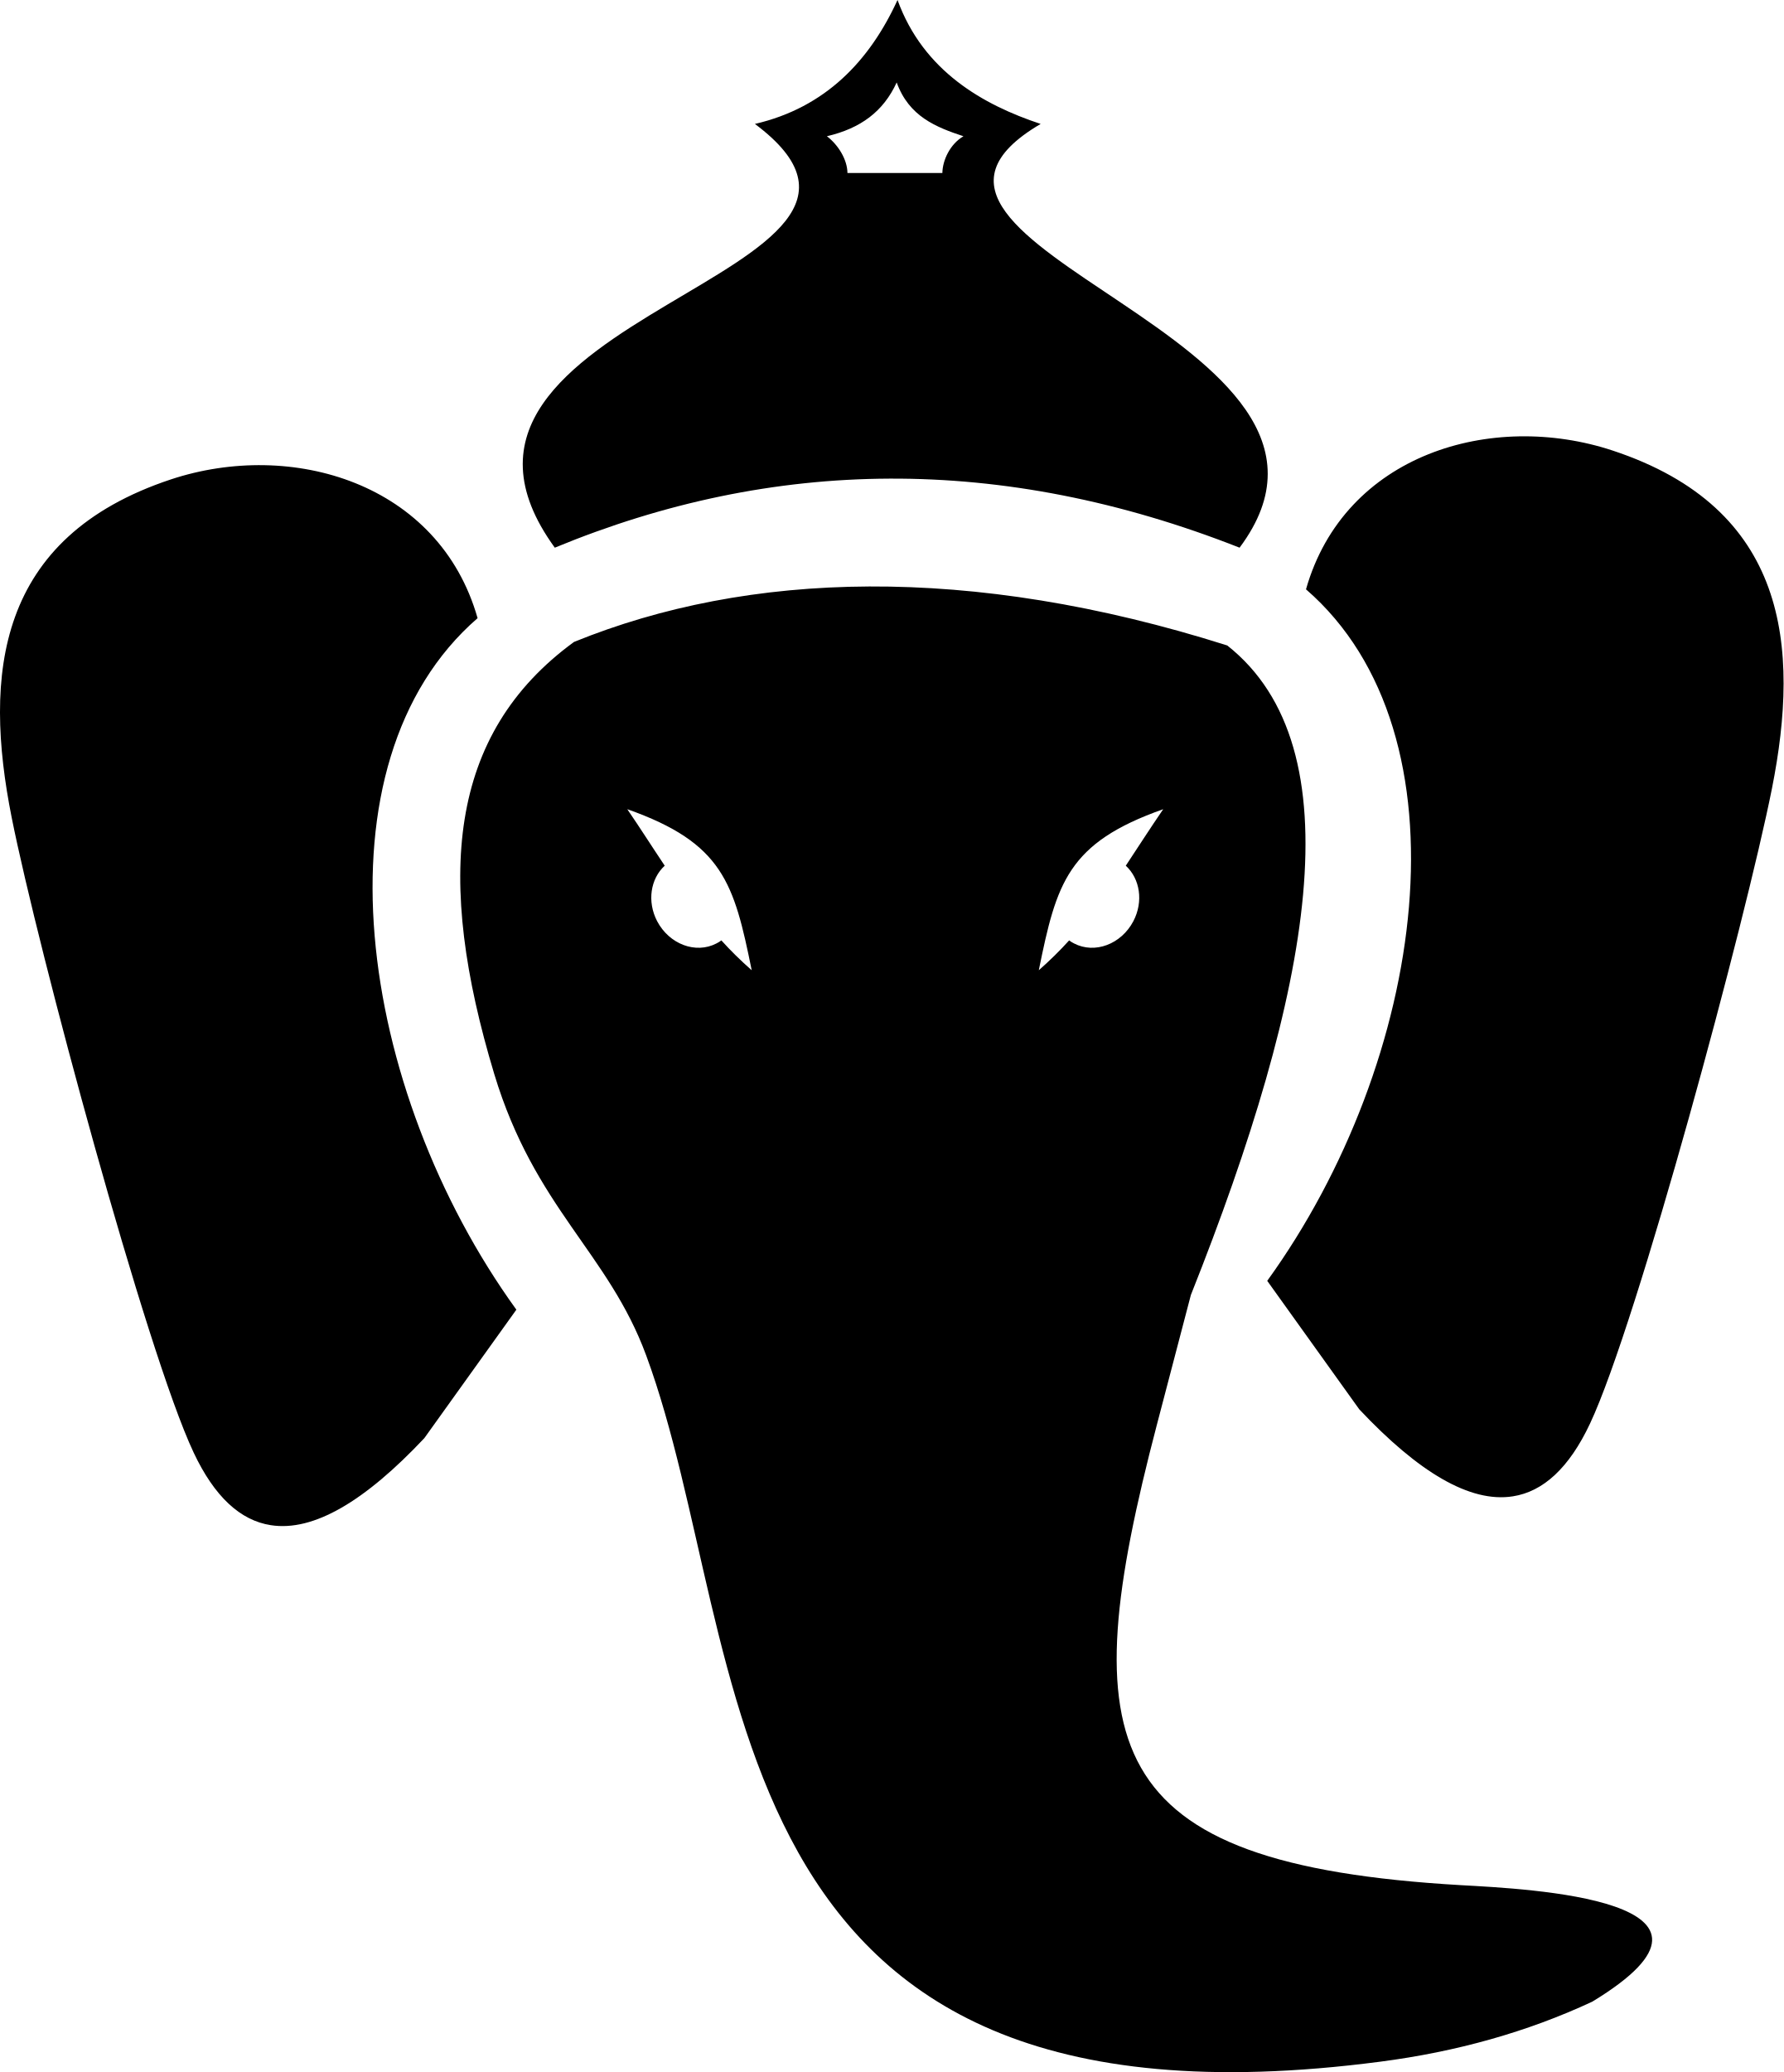
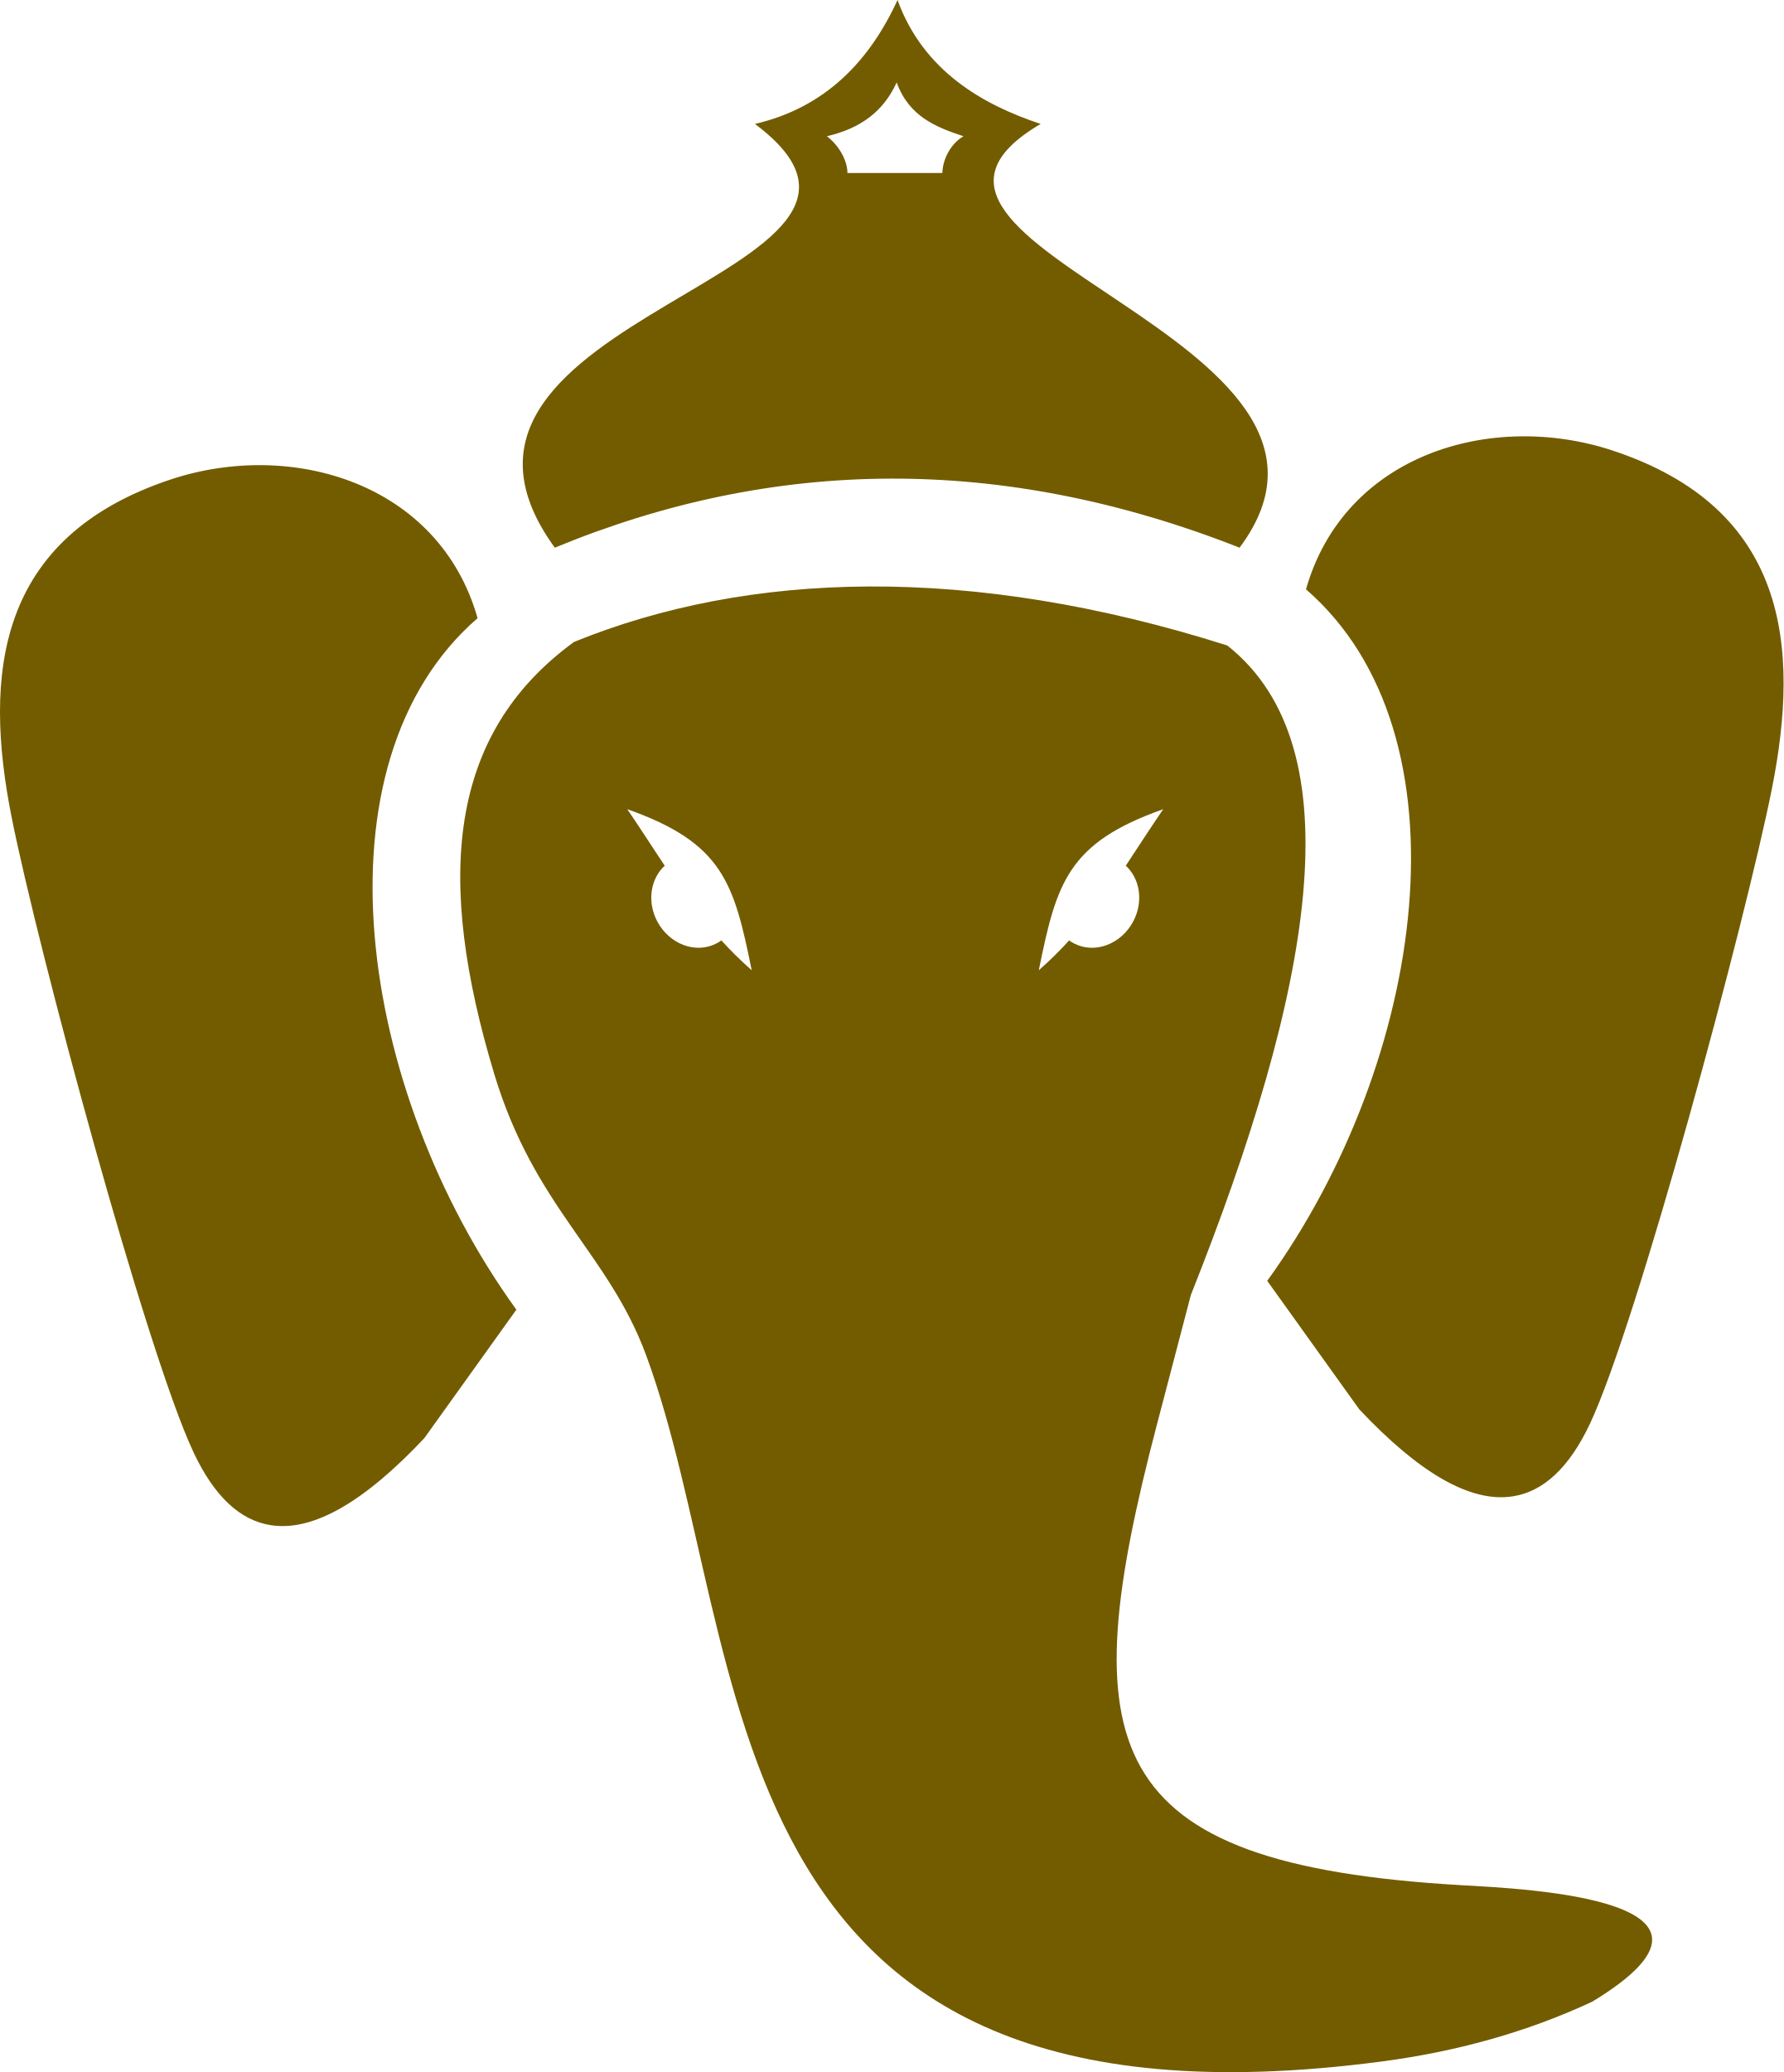
<svg xmlns="http://www.w3.org/2000/svg" version="1.1" id="Layer_1" x="0px" y="0px" viewBox="0 0 105.81 122.88" style="enable-background:new 0 0 105.81 122.88" xml:space="preserve">
-   <style type="text/css">.st0{fill-rule:evenodd;clip-rule:evenodd;}</style>
+   <style type="text/css">.st0{fill:#735c00;fill-rule:evenodd;clip-rule:evenodd;}</style>
  <g>
    <path class="st0" d="M30.63,77.67c-9.43-13.04-12.22-32.41-2.3-41.01c-2.28-8.02-11.02-10.6-18.19-8.23 C-0.23,31.87-0.99,40.02,0.69,48.47c1.56,7.83,7.99,31.71,10.79,37.66c1.24,2.64,2.78,4.04,4.58,4.32c2.54,0.4,5.6-1.43,9.11-5.16 L30.63,77.67L30.63,77.67z M37.21,47.99c5.67,2,6.33,4.37,7.38,9.55c-0.65-0.57-1.25-1.16-1.8-1.77c-0.09,0.07-0.19,0.13-0.29,0.18 c-1.23,0.64-2.8,0.05-3.52-1.32c-0.61-1.17-0.39-2.52,0.45-3.29C38.68,50.22,37.97,49.1,37.21,47.99L37.21,47.99z M55.9,10.26 h-5.63c-0.01-0.81-0.56-1.68-1.22-2.18c2.01-0.47,3.35-1.47,4.14-3.19c0.73,2.02,2.33,2.65,3.96,3.19 C56.35,8.55,55.91,9.51,55.9,10.26L55.9,10.26z M69,47.99c-5.67,2-6.33,4.37-7.38,9.55c0.65-0.57,1.25-1.16,1.8-1.77 c0.09,0.07,0.19,0.13,0.29,0.18c1.23,0.64,2.8,0.05,3.52-1.32c0.61-1.17,0.39-2.52-0.45-3.29C67.52,50.22,68.24,49.1,69,47.99 L69,47.99z M32.91,32.48c12.95-5.35,26.47-5.57,40.62,0c9.35-12.51-24.19-17.86-11.8-25.13C58.32,6.22,54.77,4.22,53.24,0 c-1.65,3.6-4.27,6.38-8.46,7.35C56.82,16.34,22.81,18.58,32.91,32.48L32.91,32.48z M75.17,75.96c9.43-13.04,12.22-32.41,2.3-41.01 c2.28-8.02,11.02-10.6,18.19-8.23c10.37,3.43,11.13,11.58,9.45,20.04c-1.56,7.83-7.99,31.71-10.79,37.66 c-1.24,2.64-2.78,4.04-4.58,4.32c-2.54,0.4-5.6-1.43-9.11-5.16L75.17,75.96L75.17,75.96z M72.8,38.28 c-15.29-4.85-28.42-4.41-38.75-0.21c-7.5,5.47-8.23,14.04-4.73,25.63c2.4,7.94,6.76,10.58,9.01,16.68 c6.44,17.44,3.08,47.17,43.53,41.89c4.55-0.59,8.75-1.77,12.59-3.56c9.99-6.06-3.86-6.69-7.78-6.91 c-21.58-1.25-23.04-8.24-18.05-27.29l2.02-7.71C77.82,58.76,80.49,44.36,72.8,38.28L72.8,38.28z" />
  </g>
</svg>
